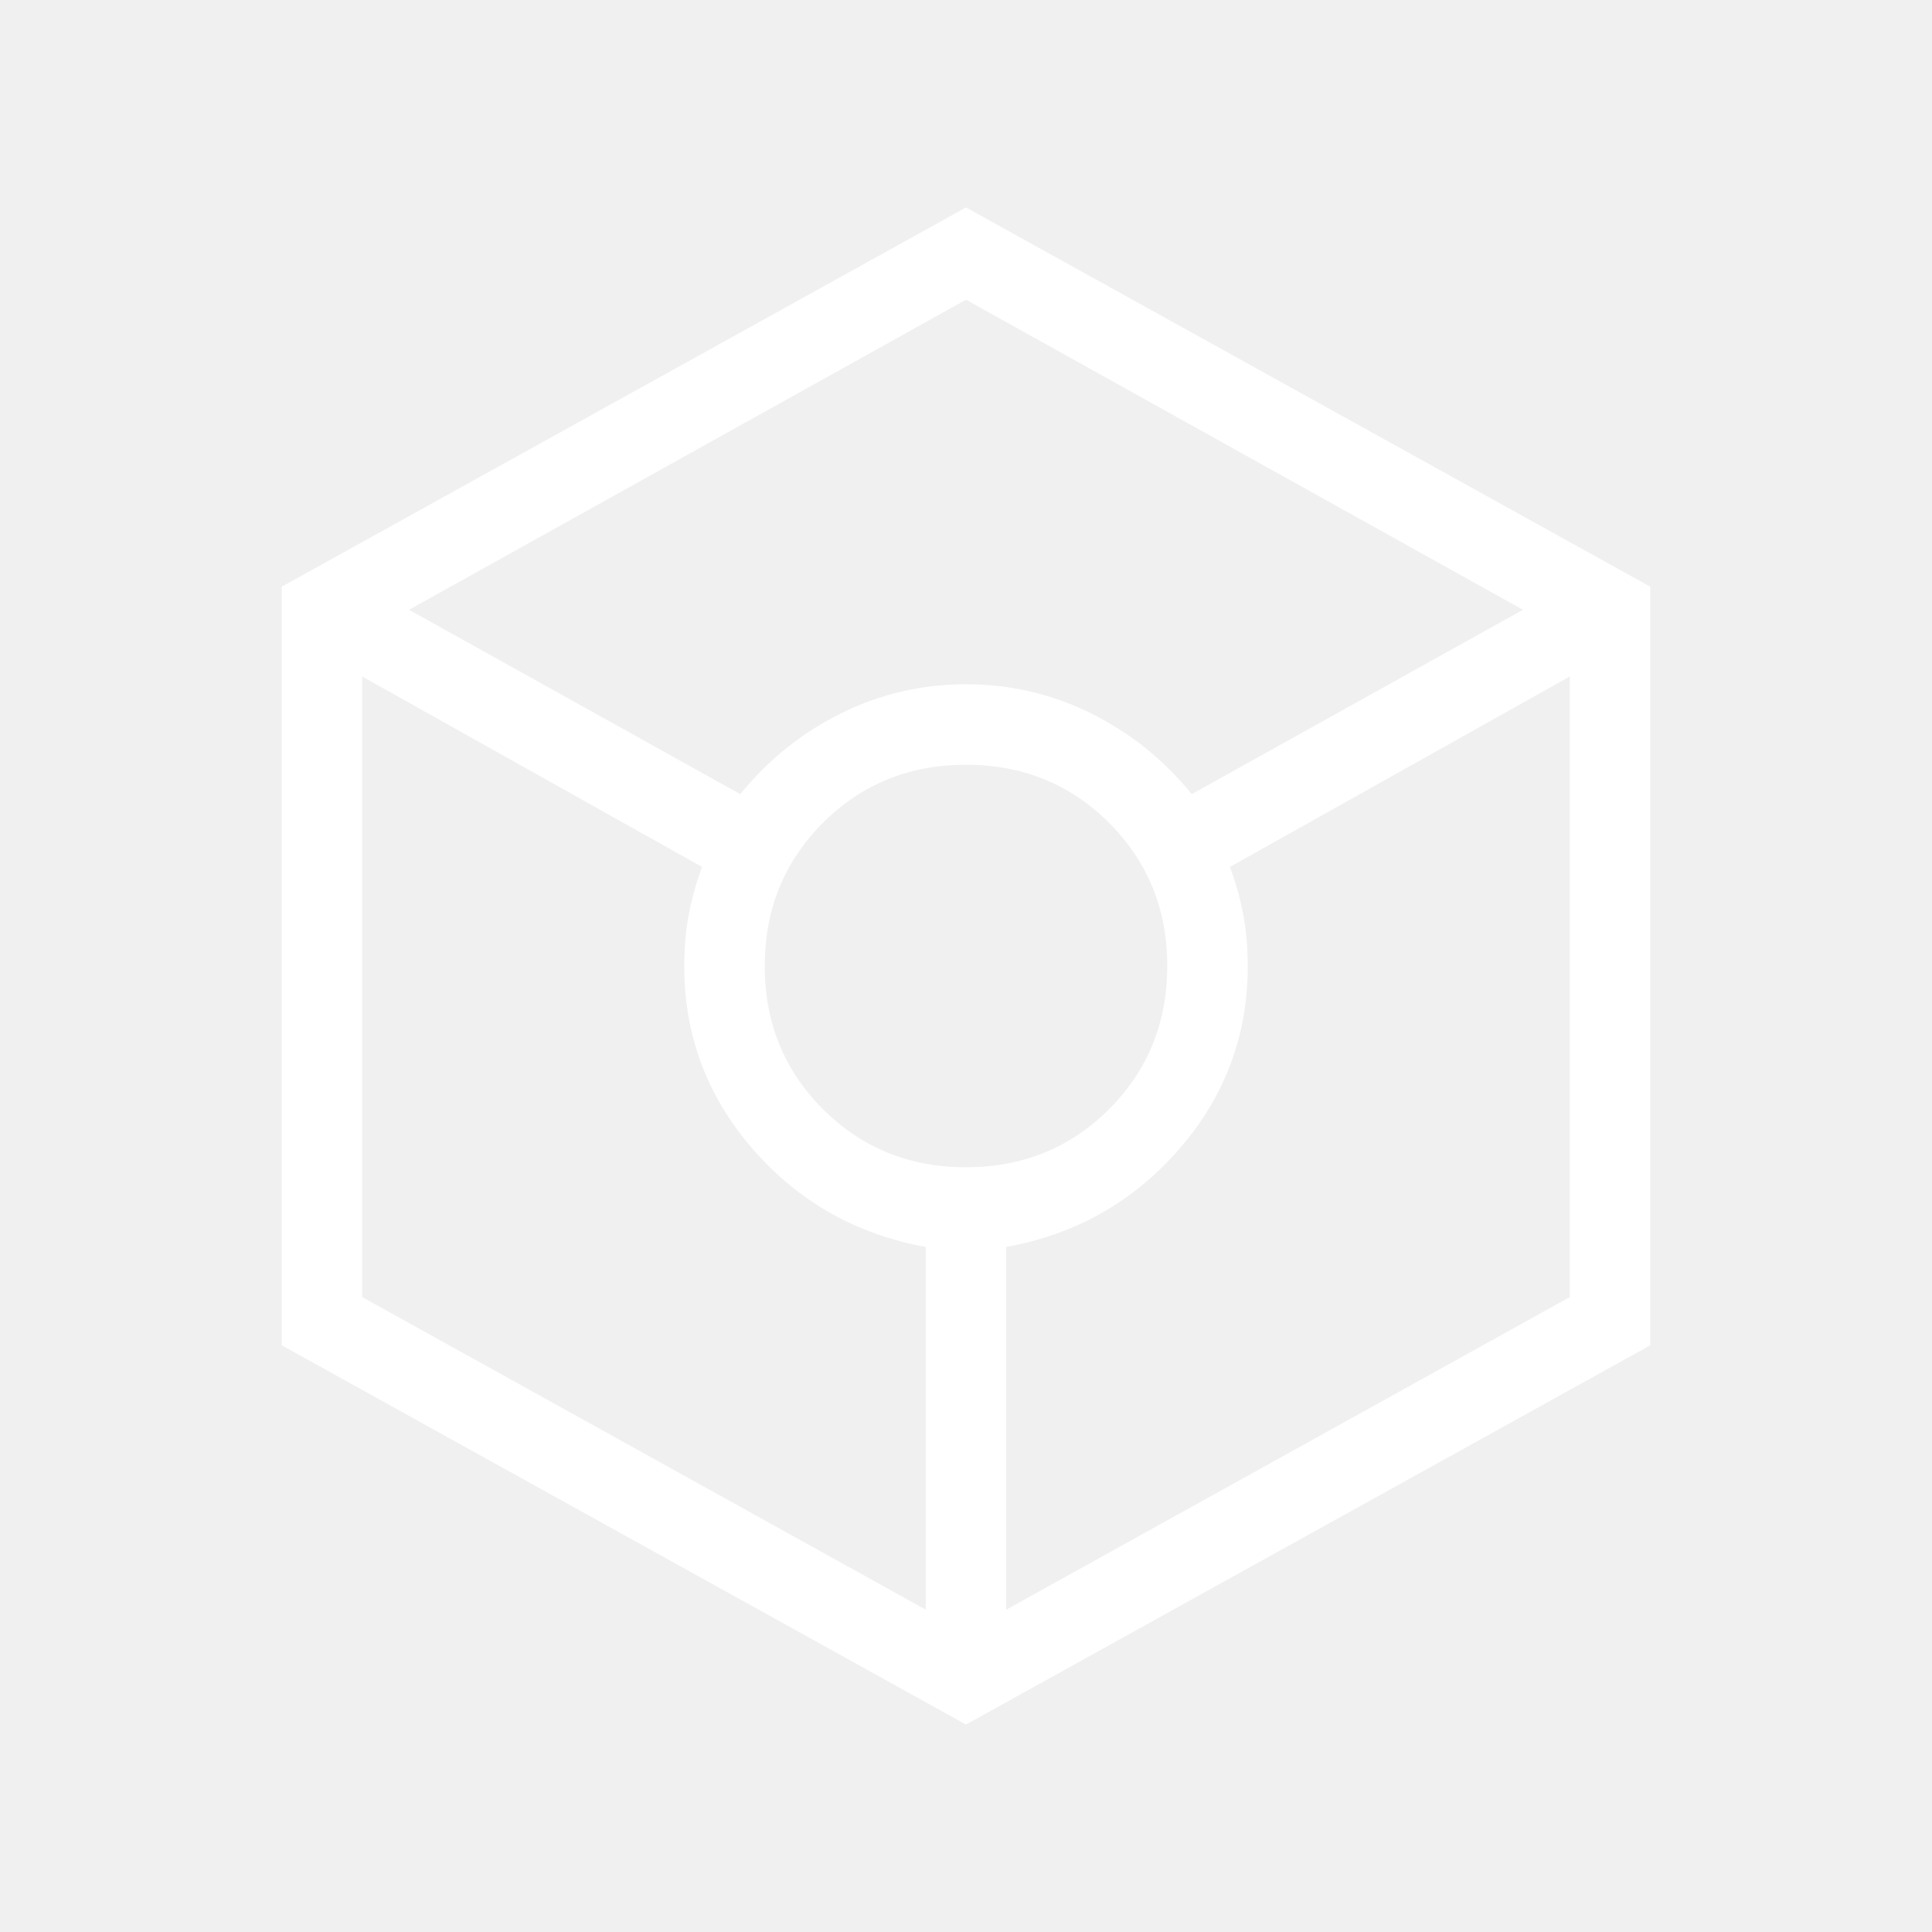
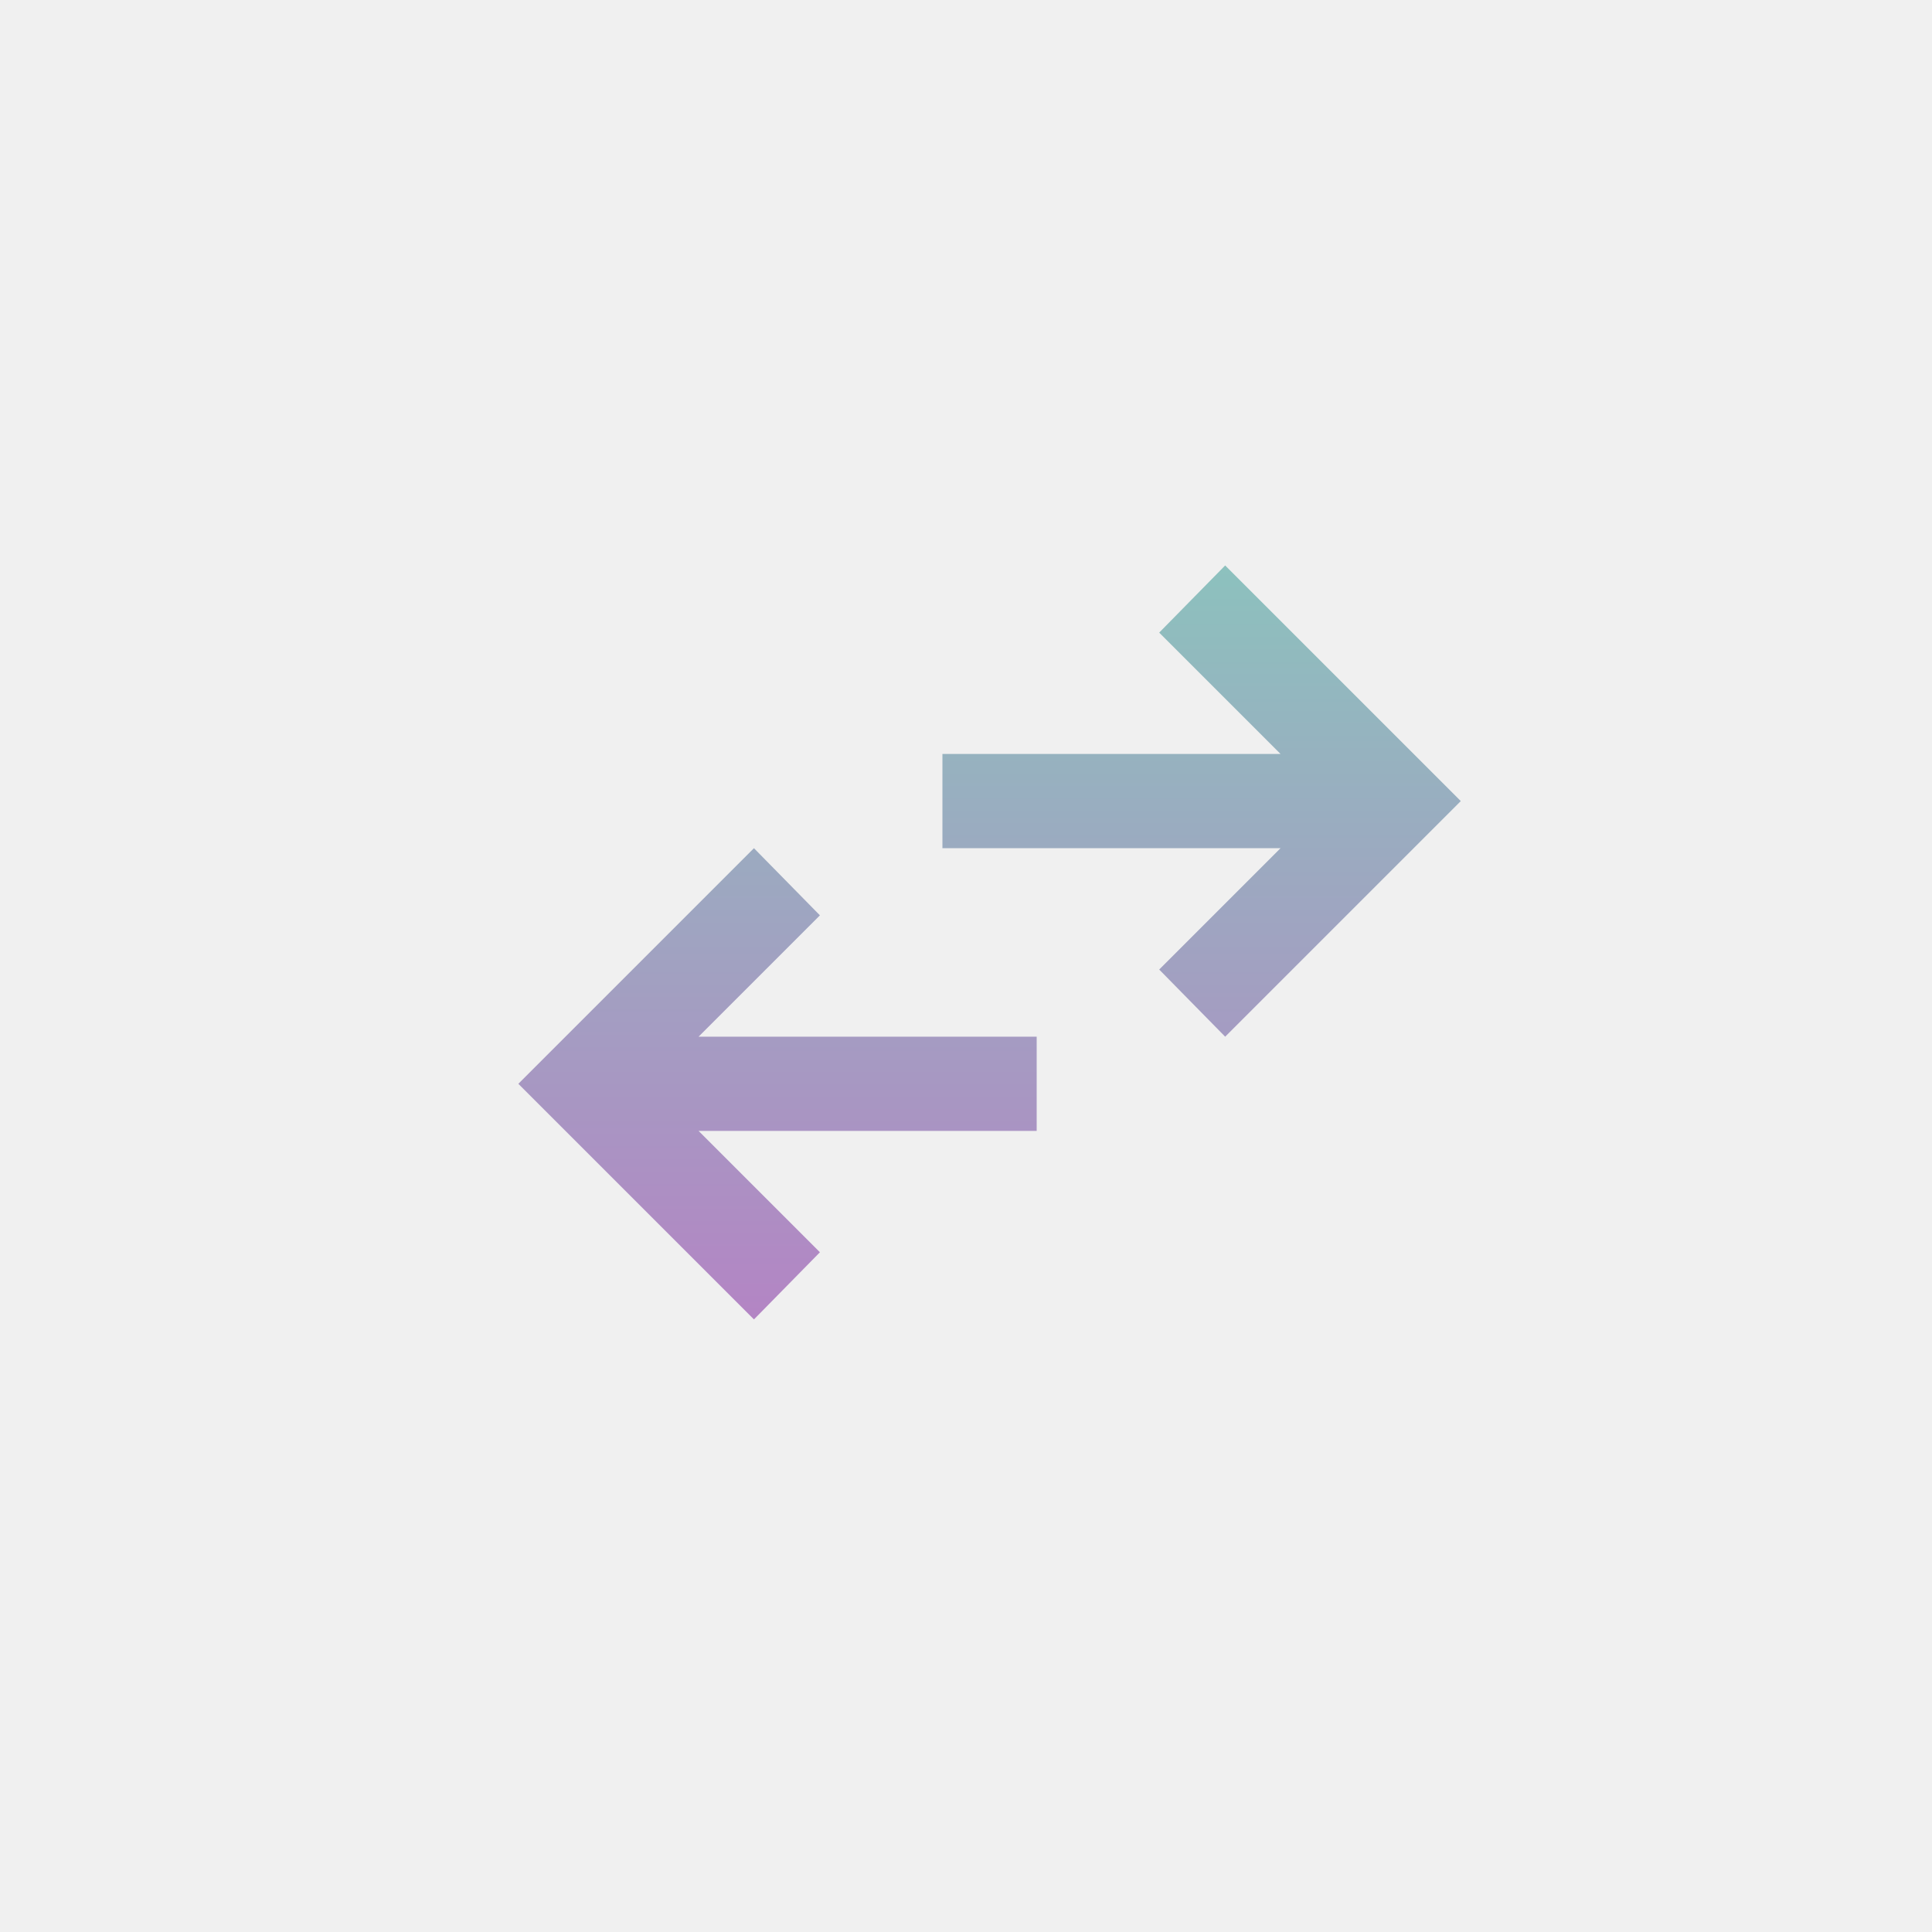
- <svg xmlns="http://www.w3.org/2000/svg" width="24" height="24" viewBox="0 0 24 24" fill="none">
-   <g id="token_FILL0_wght200_GRAD0_opsz24 1">
-     <path id="Vector" d="M12 21.423L3.5 16.712V7.288L12 2.577L20.5 7.288V16.712L12 21.423ZM9.196 9.865C9.541 9.44 9.957 9.106 10.444 8.863C10.931 8.621 11.45 8.5 12 8.5C12.55 8.5 13.069 8.621 13.556 8.863C14.043 9.106 14.459 9.44 14.804 9.865L18.919 7.575L12 3.723L5.081 7.575L9.196 9.865ZM11.5 19.996V15.49C10.639 15.334 9.923 14.93 9.354 14.277C8.785 13.624 8.5 12.865 8.5 12C8.5 11.778 8.518 11.569 8.554 11.372C8.59 11.175 8.646 10.974 8.721 10.769L4.5 8.404V16.113L11.5 19.996ZM12 14.5C12.704 14.5 13.296 14.259 13.778 13.778C14.259 13.296 14.5 12.704 14.5 12C14.5 11.296 14.259 10.704 13.778 10.222C13.296 9.741 12.704 9.5 12 9.5C11.296 9.5 10.704 9.741 10.222 10.222C9.741 10.704 9.5 11.296 9.5 12C9.5 12.704 9.741 13.296 10.222 13.778C10.704 14.259 11.296 14.5 12 14.5ZM12.5 19.996L19.5 16.113V8.404L15.279 10.769C15.354 10.974 15.41 11.175 15.446 11.372C15.482 11.569 15.5 11.778 15.5 12C15.5 12.865 15.215 13.624 14.646 14.277C14.077 14.93 13.361 15.334 12.5 15.49V19.996Z" fill="white" />
+ <svg xmlns="http://www.w3.org/2000/svg" width="41" height="41" viewBox="0 0 41 41" fill="none">
+   <g id="swap_horiz_FILL1_wght400_GRAD0_opsz24 2">
+     <path id="Vector" d="M16 28L11 23L16 18L17.4 19.425L14.825 22H22V24H14.825L17.4 26.575L16 28ZM26 22L24.6 20.575L27.175 18H20V16H27.175L24.6 13.425L26 12L31 17L26 22Z" fill="url(#paint0_linear_114_5054)" fill-opacity="0.6" />
  </g>
+   <defs>
+     <linearGradient id="paint0_linear_114_5054" x1="21" y1="12" x2="21" y2="28" gradientUnits="userSpaceOnUse">
+       <stop stop-color="#4AA29C" />
+       <stop offset="1" stop-color="#8B3DA7" />
+     </linearGradient>
+   </defs>
</svg>
